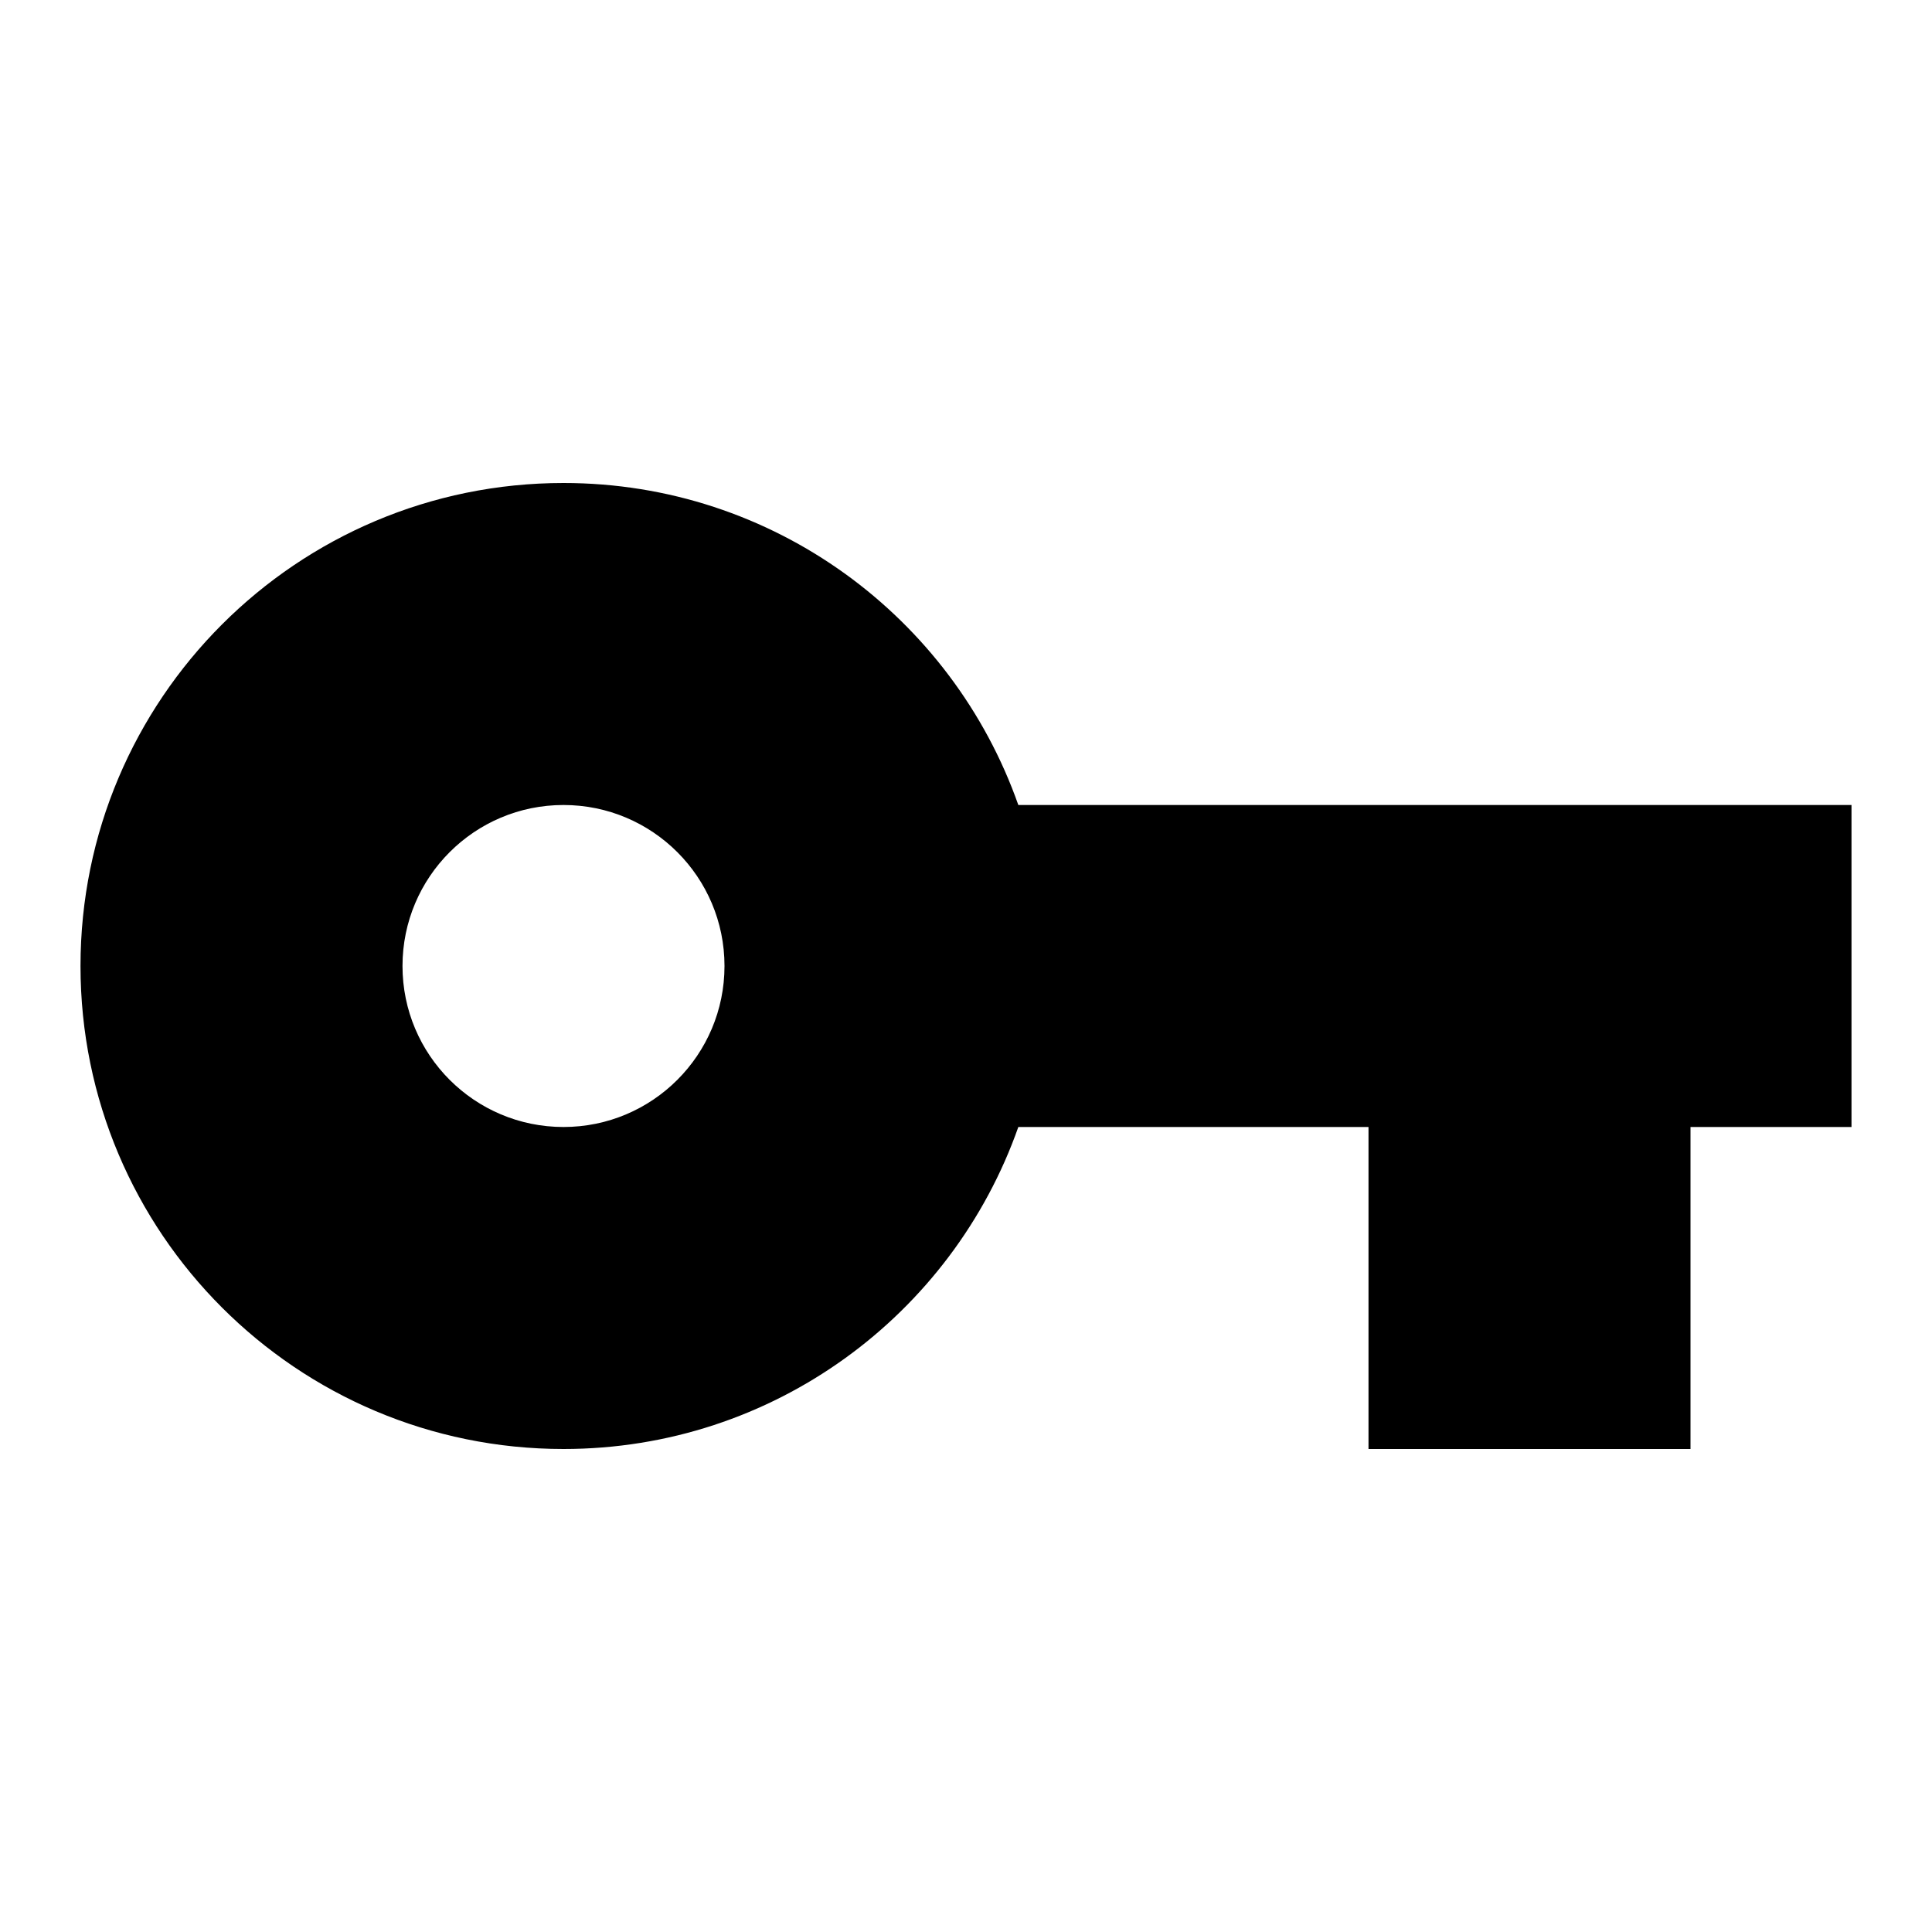
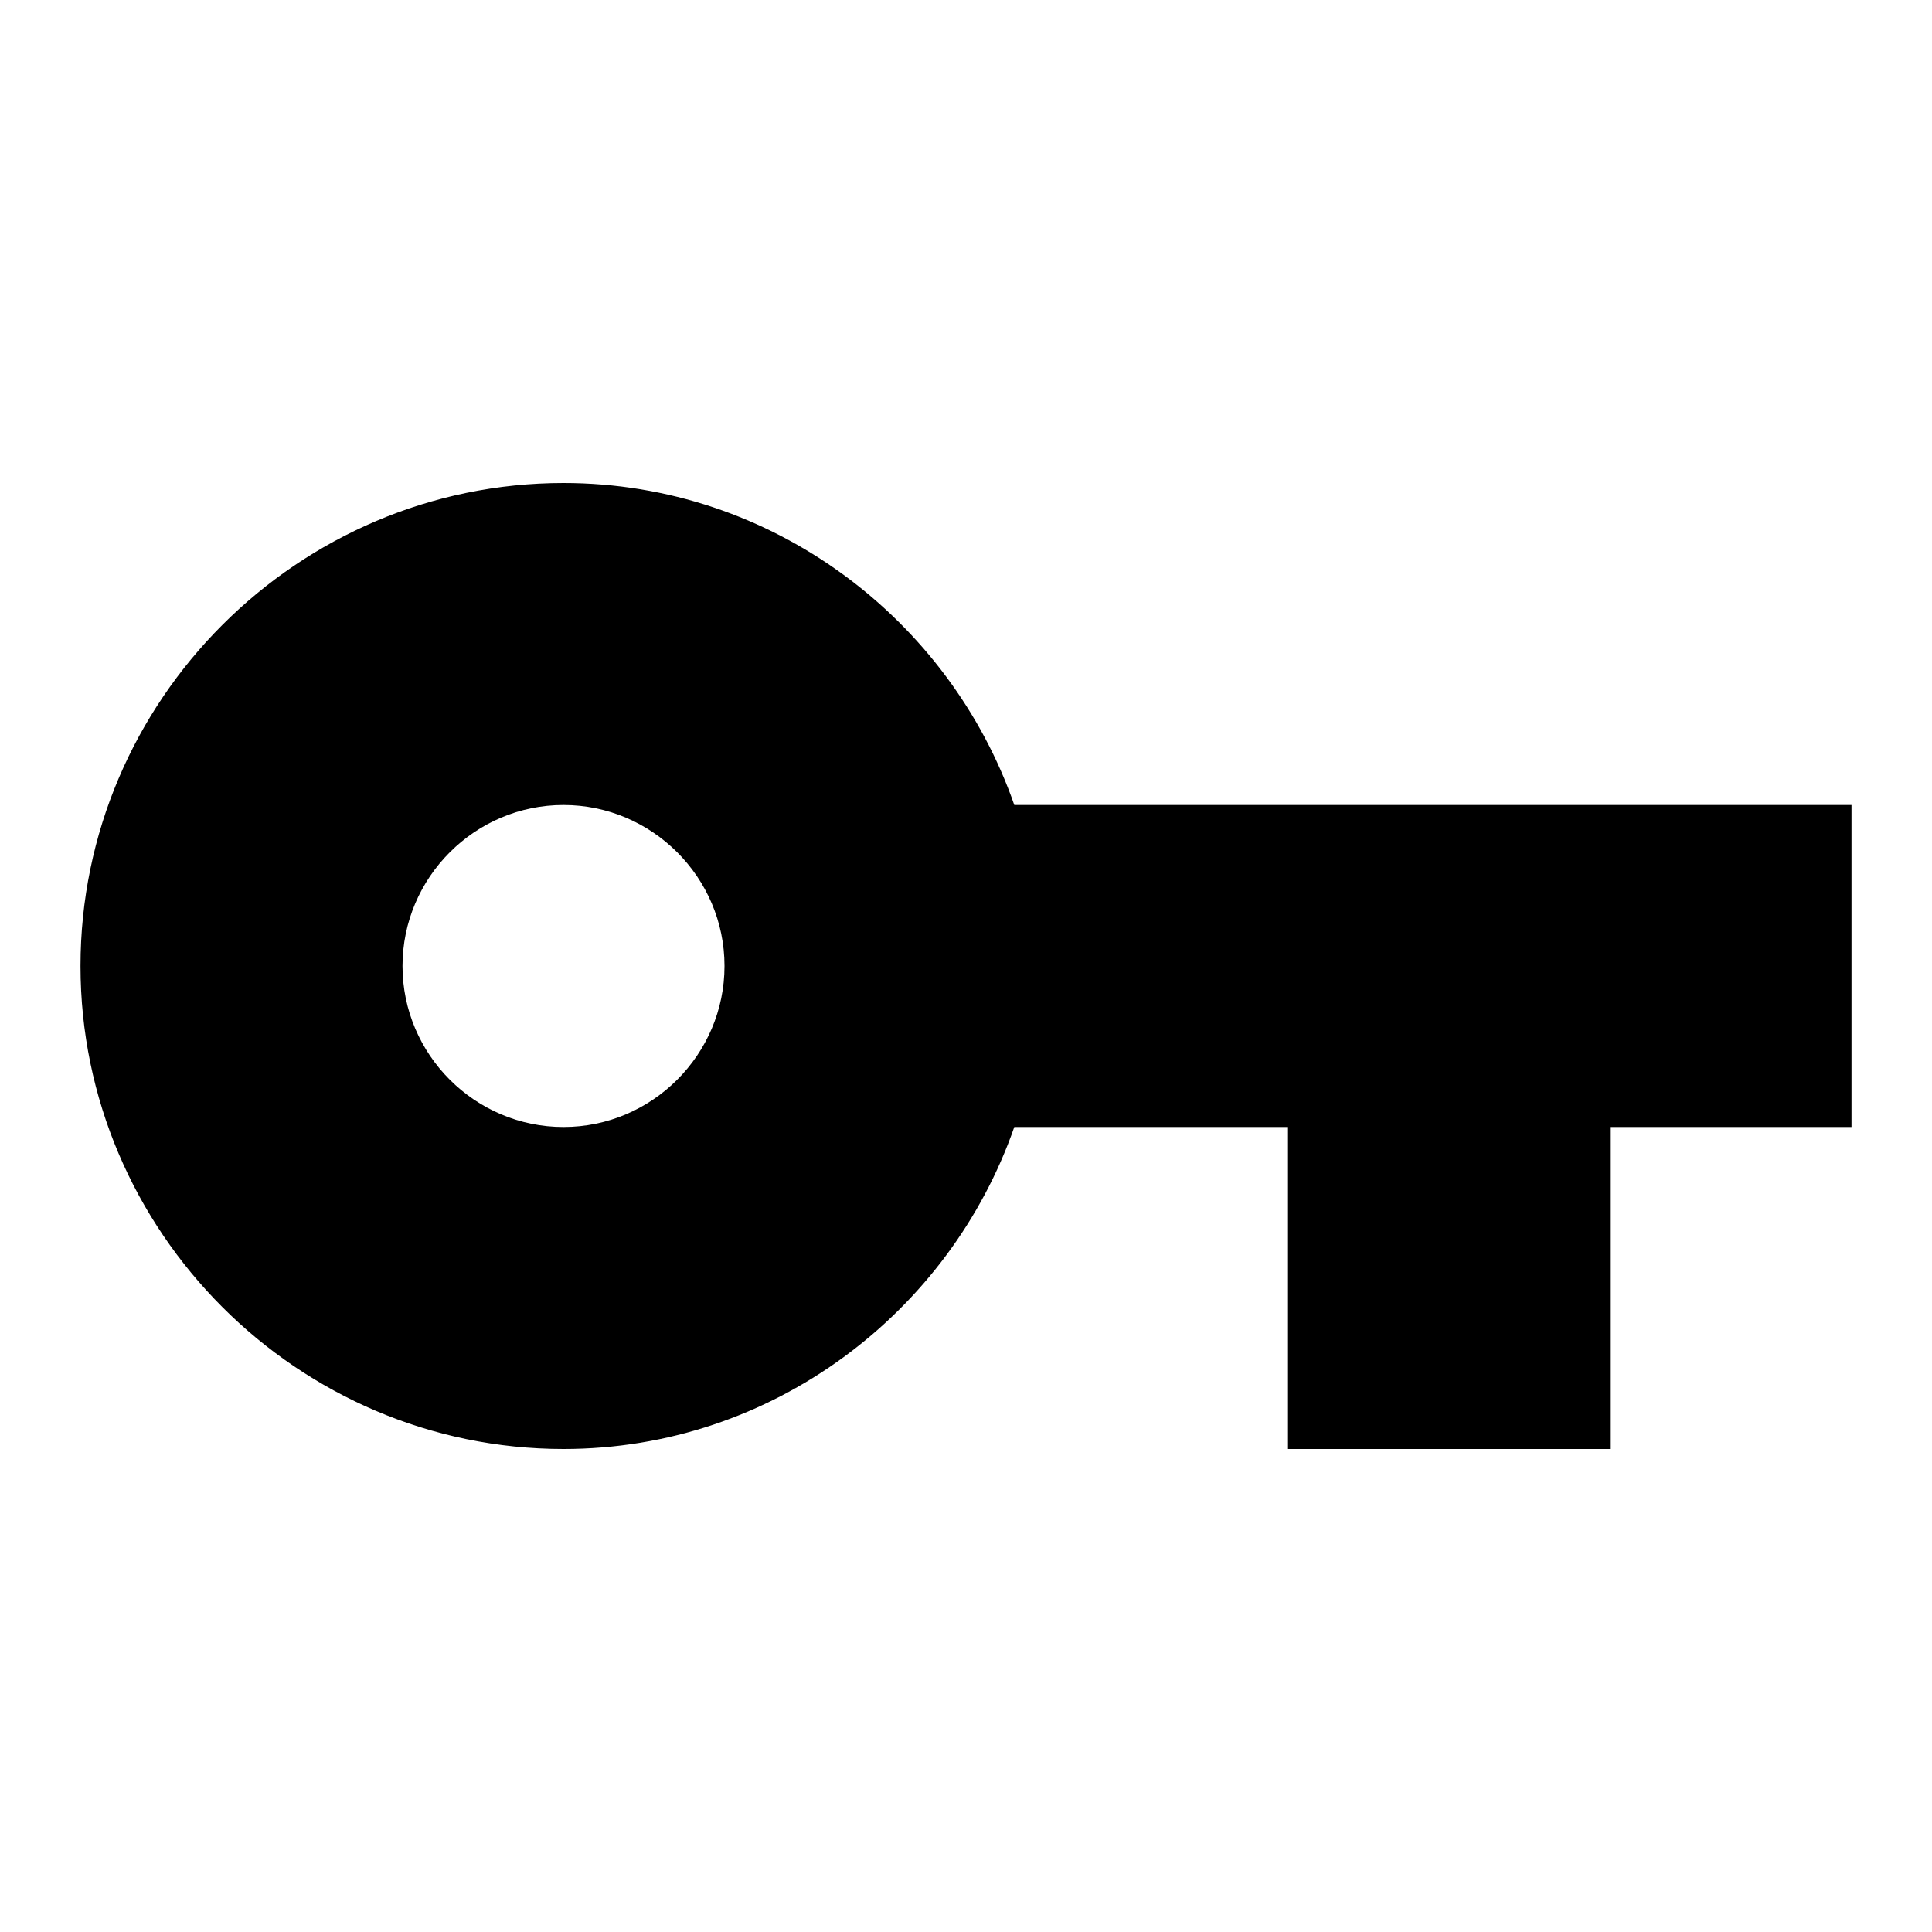
<svg xmlns="http://www.w3.org/2000/svg" width="24" height="24">
-   <path d="M7,14A2,2 0 0,1 5,12A2,2 0 0,1 7,10A2,2 0 0,1 9,12A2,2 0 0,1 7,14M12.65,10C11.83,7.67 9.61,6 7,6A6,6 0 0,0 1,12A6,6 0 0,0 7,18C9.61,18 11.83,16.33 12.65,14H17V18H21V14H23V10H12.65Z" />
+   <path d="M7 14C5.9 14 5 13.1 5 12S5.9 10 7 10 9 10.9 9 12 8.1 14 7 14M12.6 10C11.8 7.7 9.6 6 7 6C3.7 6 1 8.7 1 12S3.7 18 7 18C9.6 18 11.8 16.3 12.6 14H16V18H20V14H23V10H12.6Z" />
</svg>
